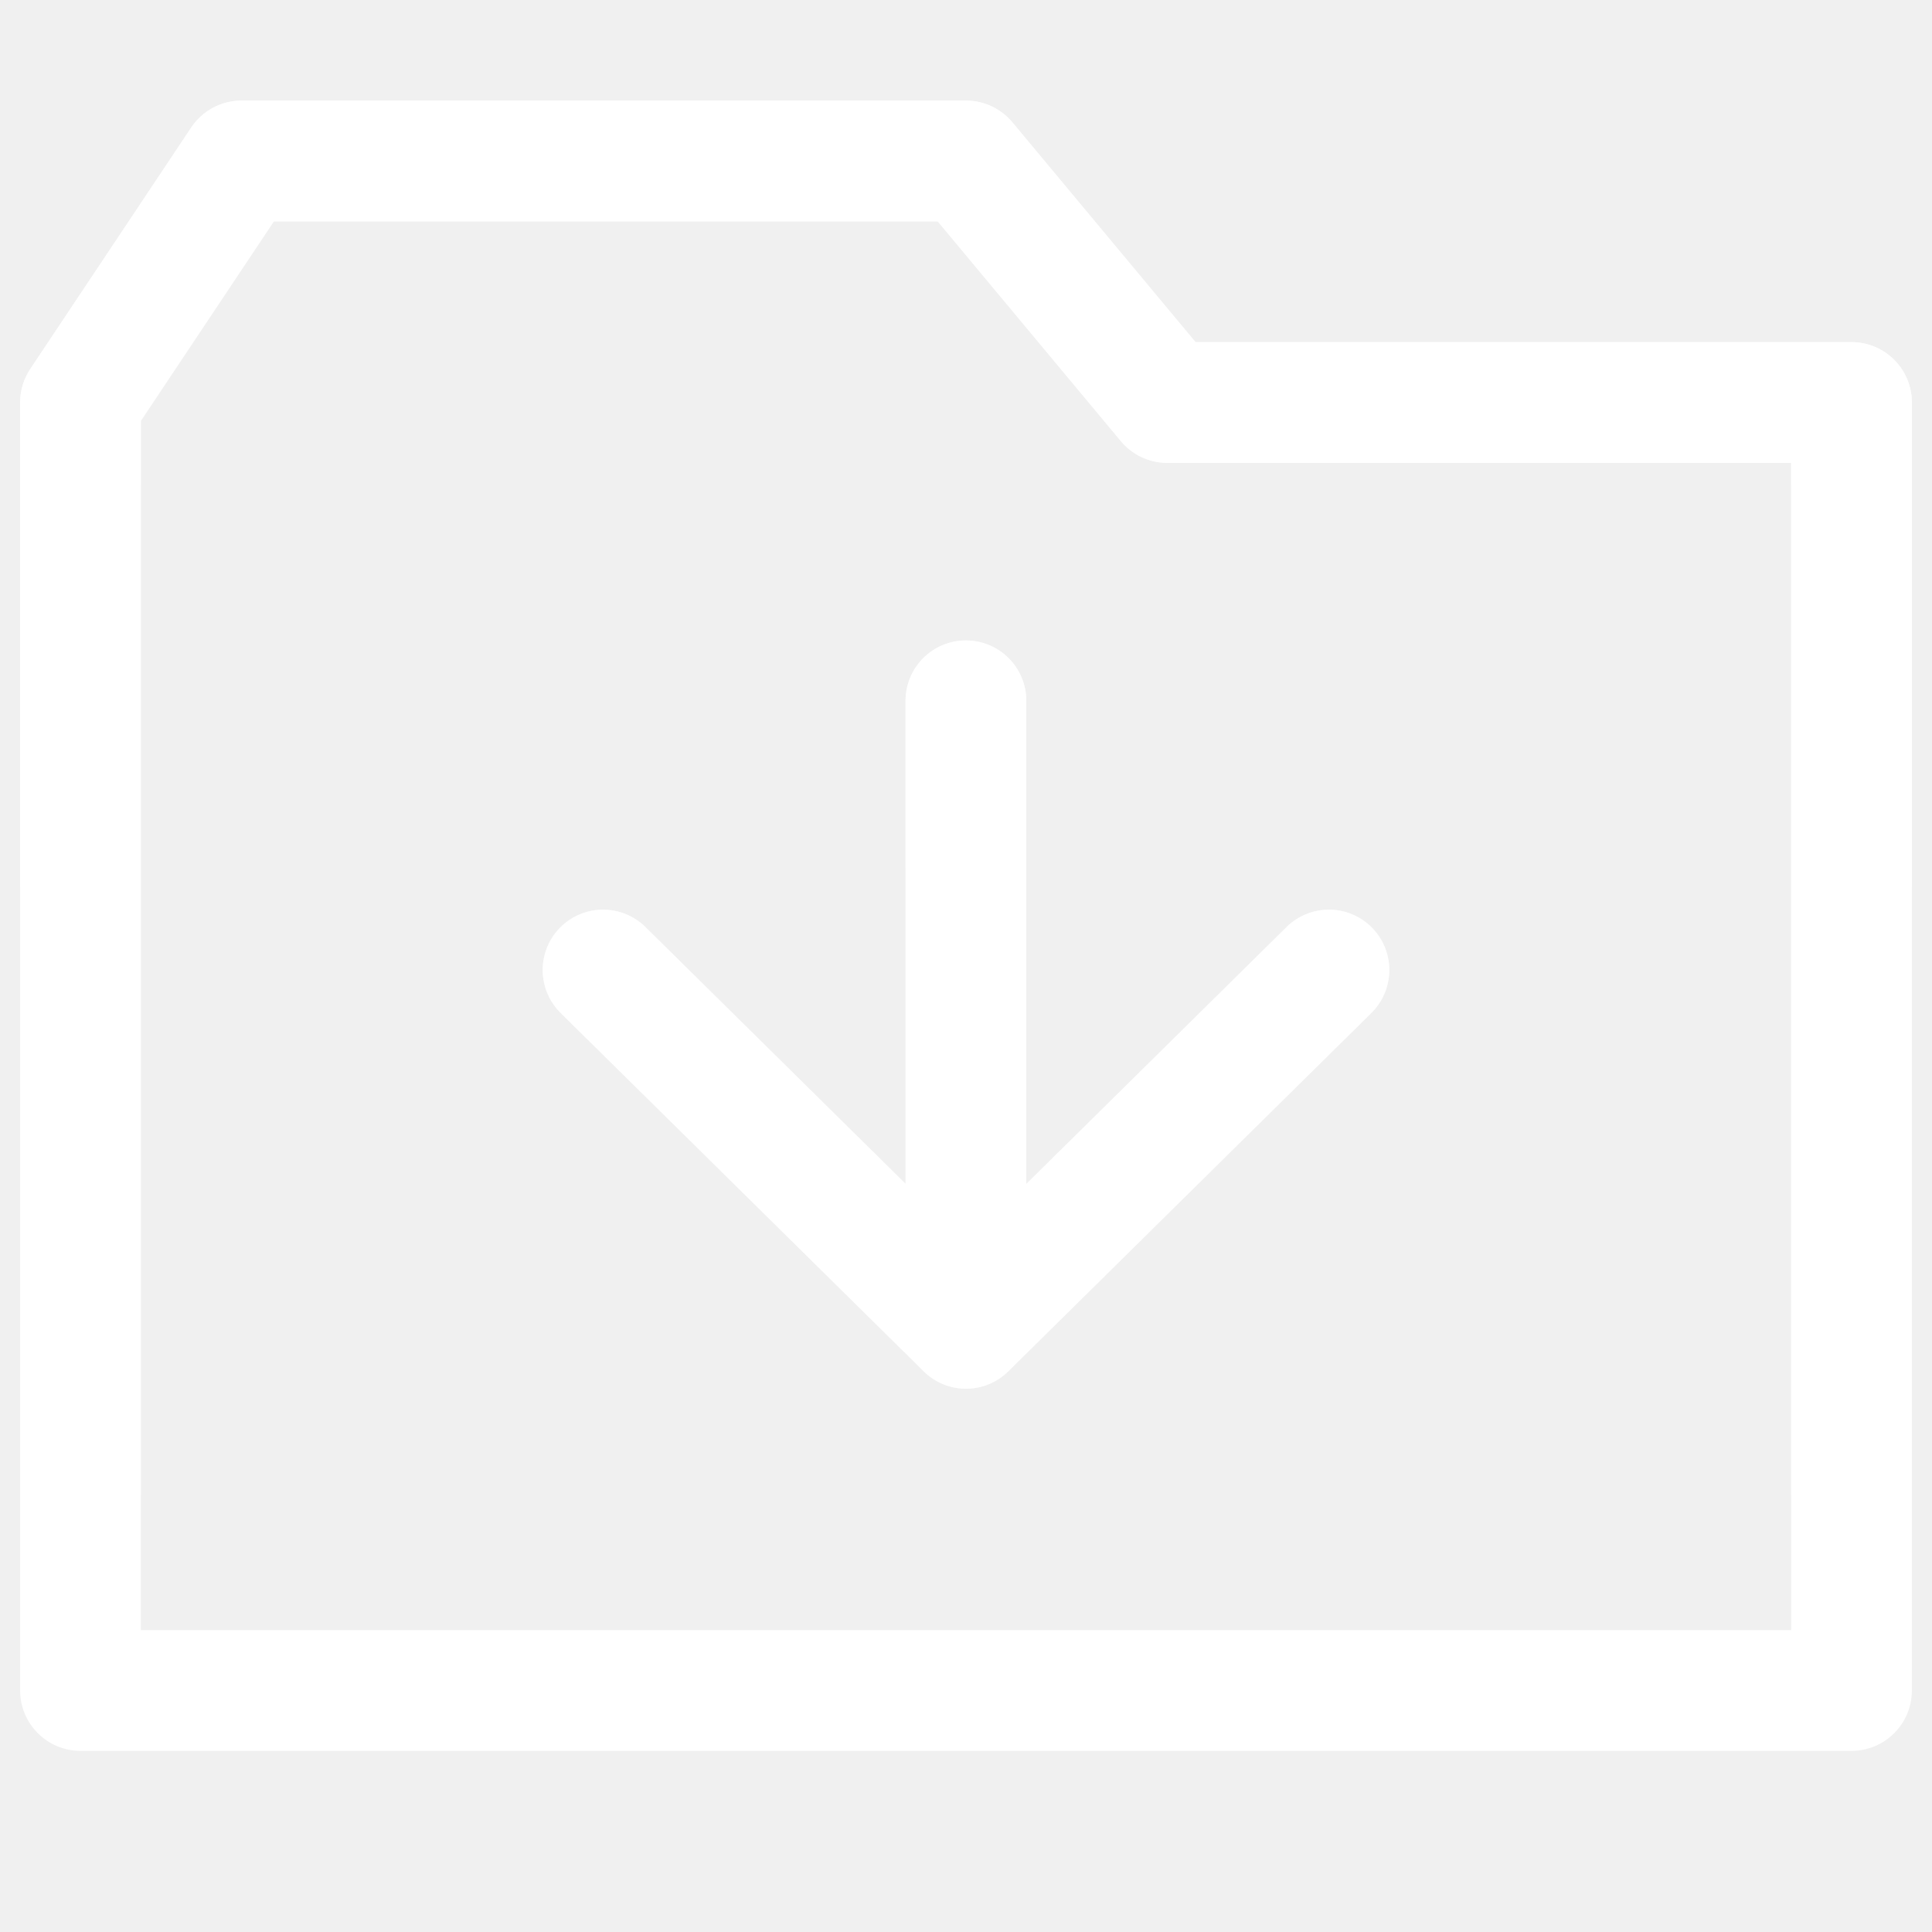
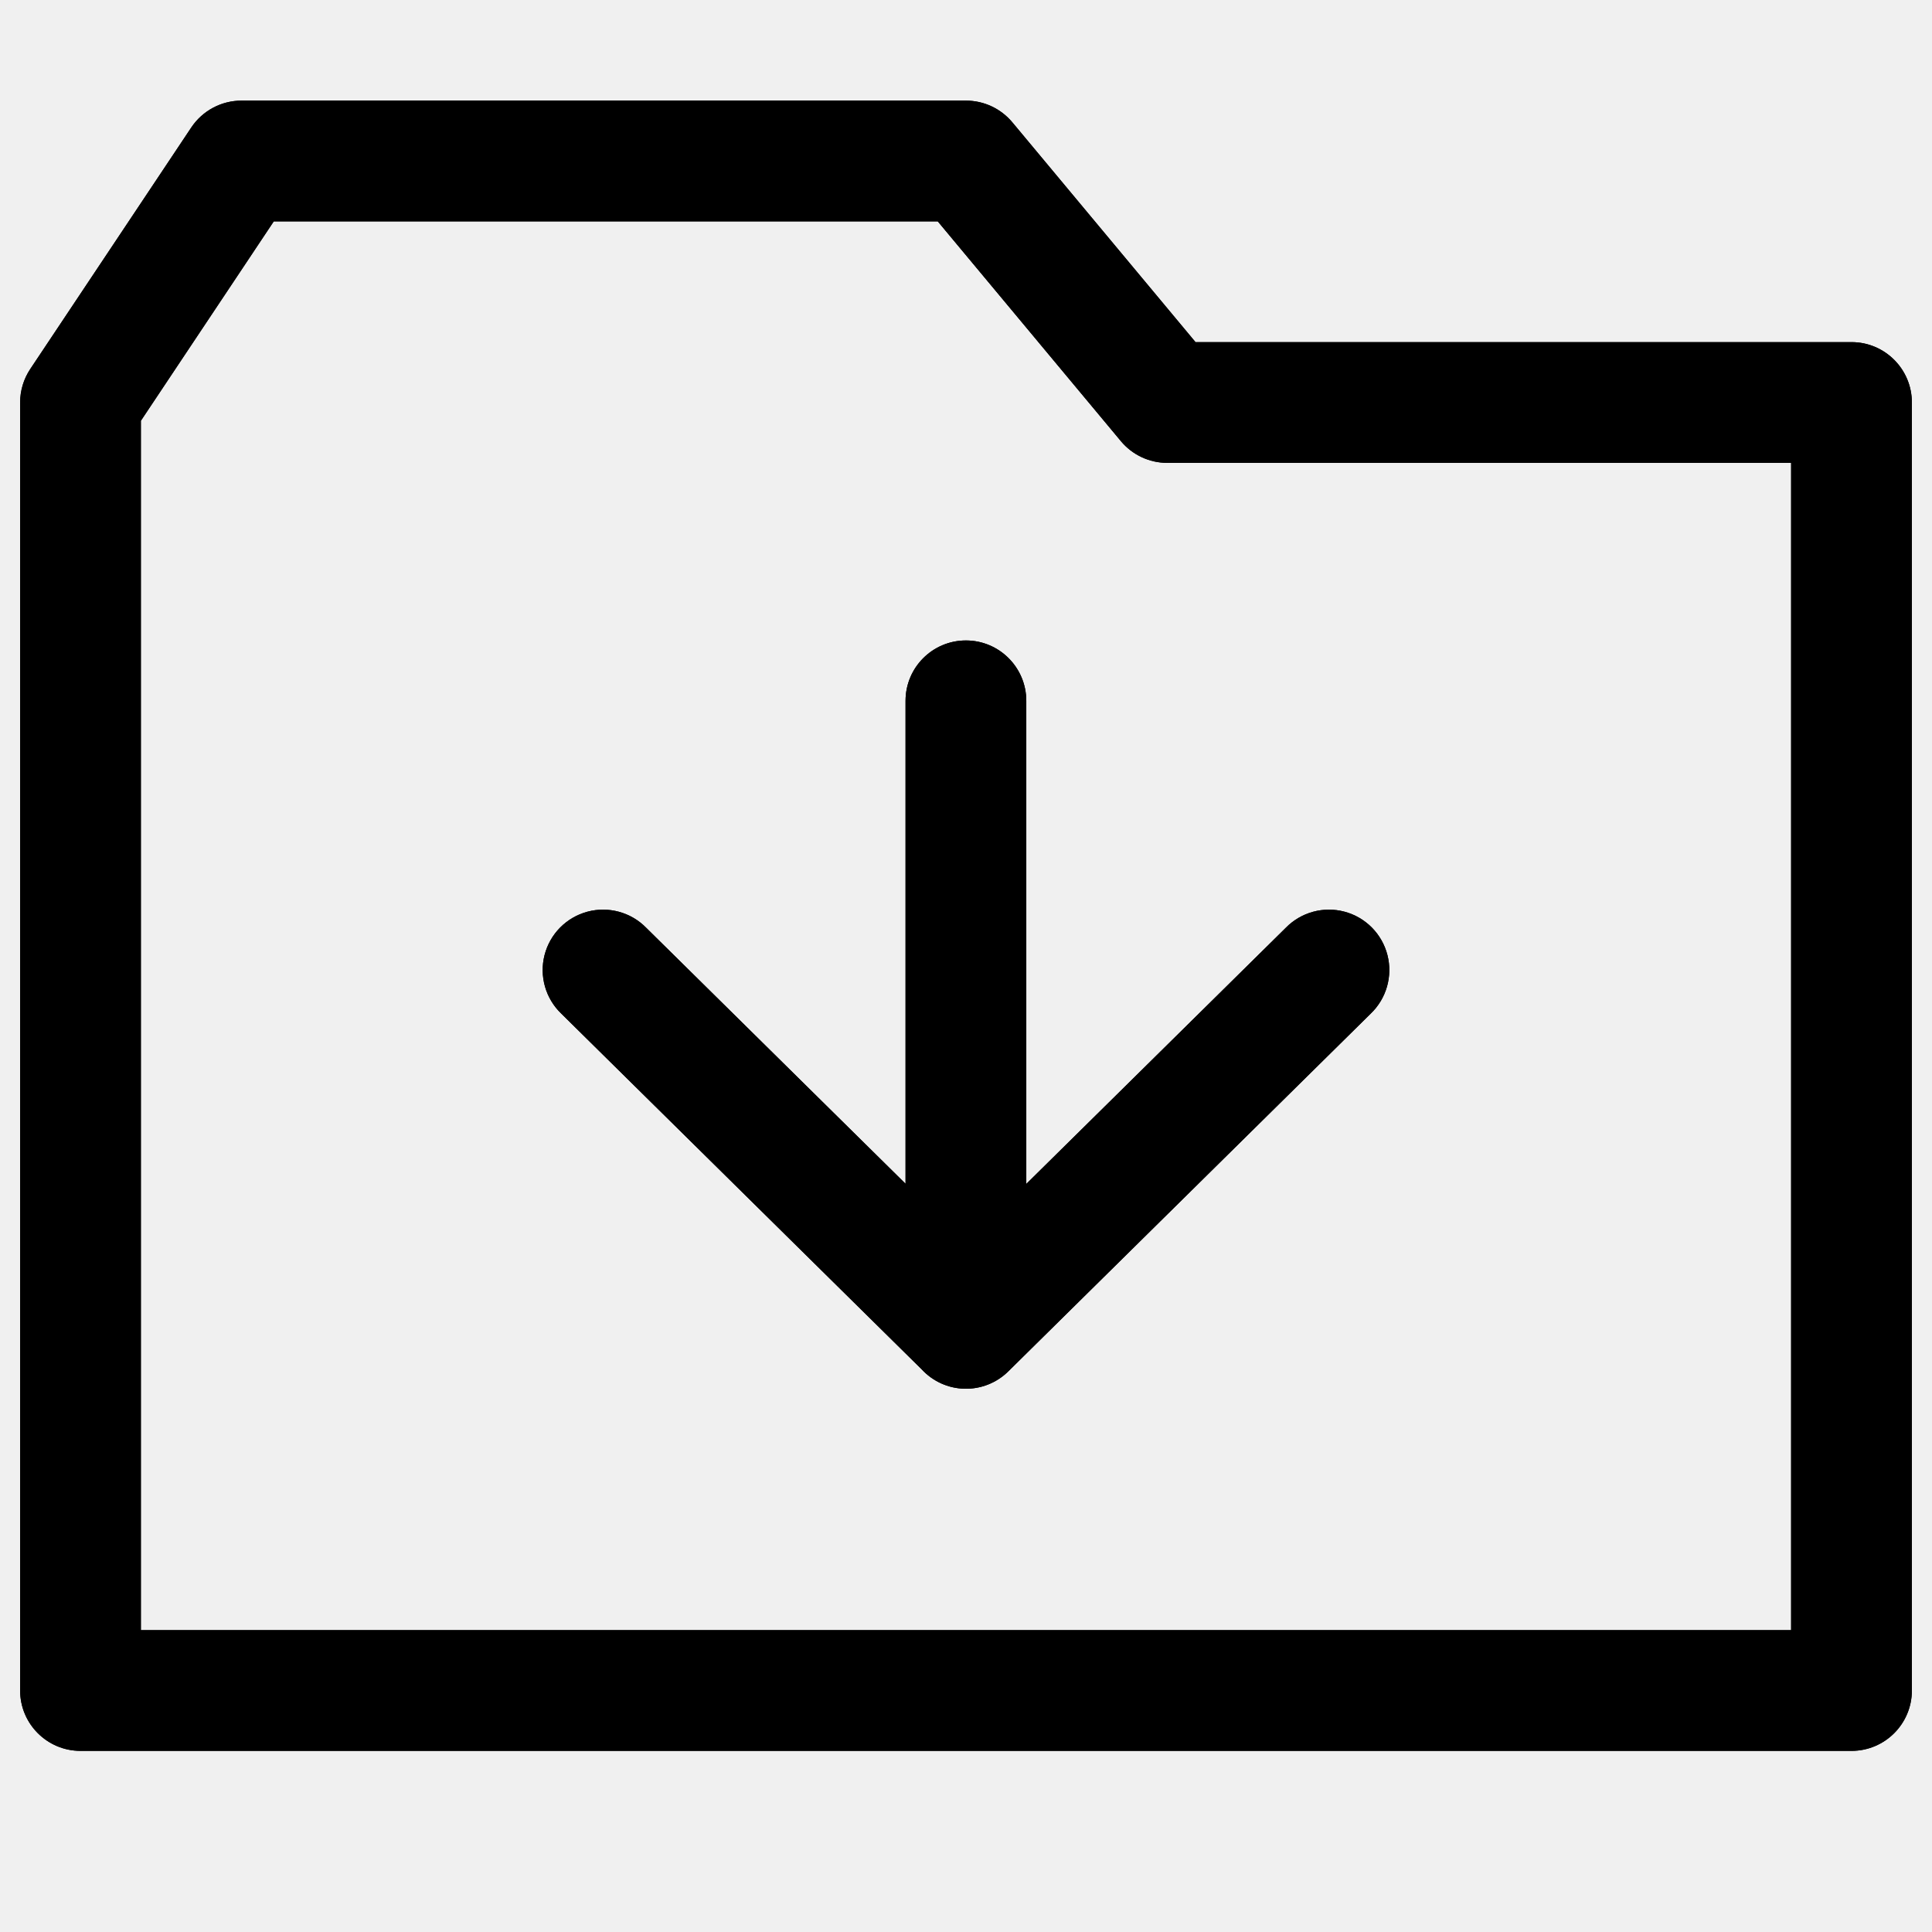
- <svg xmlns="http://www.w3.org/2000/svg" width="24" height="24" viewBox="0 0 24 24" fill="none">
-   <path d="M11.999 7.956a.75.75 0 0 1 .75.75v6.001l3.224-3.182a.75.75 0 1 1 1.054 1.067l-4.5 4.442a.748.748 0 0 1-1.077-.023l-4.477-4.419a.75.75 0 1 1 1.054-1.067l3.222 3.18V8.706a.75.75 0 0 1 .75-.75z" fill="#fff" />
-   <path d="M11.999 7.956a.75.75 0 0 1 .75.75v6.001l3.224-3.182a.75.75 0 1 1 1.054 1.067l-4.5 4.442a.748.748 0 0 1-1.077-.023l-4.477-4.419a.75.75 0 1 1 1.054-1.067l3.222 3.18V8.706a.75.75 0 0 1 .75-.75z" fill="url(#paint0_linear)" />
-   <path fill-rule="evenodd" clip-rule="evenodd" d="M3 1.25a.75.75 0 0 0-.624.334l-2 3A.75.75 0 0 0 .25 5v16c0 .414.336.75.75.75h22a.75.75 0 0 0 .75-.75V5a.75.75 0 0 0-.75-.75h-8.149l-2.275-2.73A.75.75 0 0 0 12 1.25H3zM1.75 5.227L3.401 2.75h8.248l2.275 2.73a.75.75 0 0 0 .576.27h7.75v14.5H1.75V5.227z" fill="#fff" />
-   <path fill-rule="evenodd" clip-rule="evenodd" d="M3 1.25a.75.75 0 0 0-.624.334l-2 3A.75.75 0 0 0 .25 5v16c0 .414.336.75.75.75h22a.75.75 0 0 0 .75-.75V5a.75.75 0 0 0-.75-.75h-8.149l-2.275-2.73A.75.75 0 0 0 12 1.25H3zM1.75 5.227L3.401 2.75h8.248l2.275 2.73a.75.75 0 0 0 .576.27h7.75v14.5H1.75V5.227z" fill="url(#paint1_linear)" />
+ <svg xmlns="http://www.w3.org/2000/svg" width="24" height="24" viewBox="0 0 24 24">
+   <path d="M11.999 7.956a.75.75 0 0 1 .75.75v6.001l3.224-3.182a.75.75 0 1 1 1.054 1.067l-4.5 4.442a.748.748 0 0 1-1.077-.023l-4.477-4.419a.75.75 0 1 1 1.054-1.067l3.222 3.18V8.706a.75.75 0 0 1 .75-.75z" />
+   <path d="M11.999 7.956a.75.75 0 0 1 .75.75v6.001l3.224-3.182a.75.75 0 1 1 1.054 1.067l-4.5 4.442a.748.748 0 0 1-1.077-.023l-4.477-4.419a.75.75 0 1 1 1.054-1.067l3.222 3.18V8.706a.75.75 0 0 1 .75-.75z" />
+   <path fill-rule="evenodd" clip-rule="evenodd" d="M3 1.25a.75.75 0 0 0-.624.334l-2 3A.75.75 0 0 0 .25 5v16c0 .414.336.75.75.75h22a.75.75 0 0 0 .75-.75V5a.75.75 0 0 0-.75-.75h-8.149l-2.275-2.73A.75.75 0 0 0 12 1.25H3zM1.75 5.227L3.401 2.75h8.248l2.275 2.73a.75.75 0 0 0 .576.27h7.75v14.5H1.75V5.227z" />
+   <path fill-rule="evenodd" clip-rule="evenodd" d="M3 1.25a.75.75 0 0 0-.624.334l-2 3A.75.75 0 0 0 .25 5v16c0 .414.336.75.75.75h22a.75.75 0 0 0 .75-.75V5a.75.75 0 0 0-.75-.75h-8.149l-2.275-2.73A.75.75 0 0 0 12 1.25H3zM1.75 5.227L3.401 2.75h8.248l2.275 2.73a.75.75 0 0 0 .576.27h7.75v14.5H1.75V5.227z" />
  <defs>
    <linearGradient id="paint0_linear" x1="12" y1="1.25" x2="12" y2="21.75" gradientUnits="userSpaceOnUse">
      <stop stop-color="#fff" />
      <stop offset="1" stop-color="#fff" stop-opacity="0" />
    </linearGradient>
    <linearGradient id="paint1_linear" x1="12" y1="1.25" x2="12" y2="21.75" gradientUnits="userSpaceOnUse">
      <stop stop-color="#fff" />
      <stop offset="1" stop-color="#fff" stop-opacity="0" />
    </linearGradient>
  </defs>
</svg>
